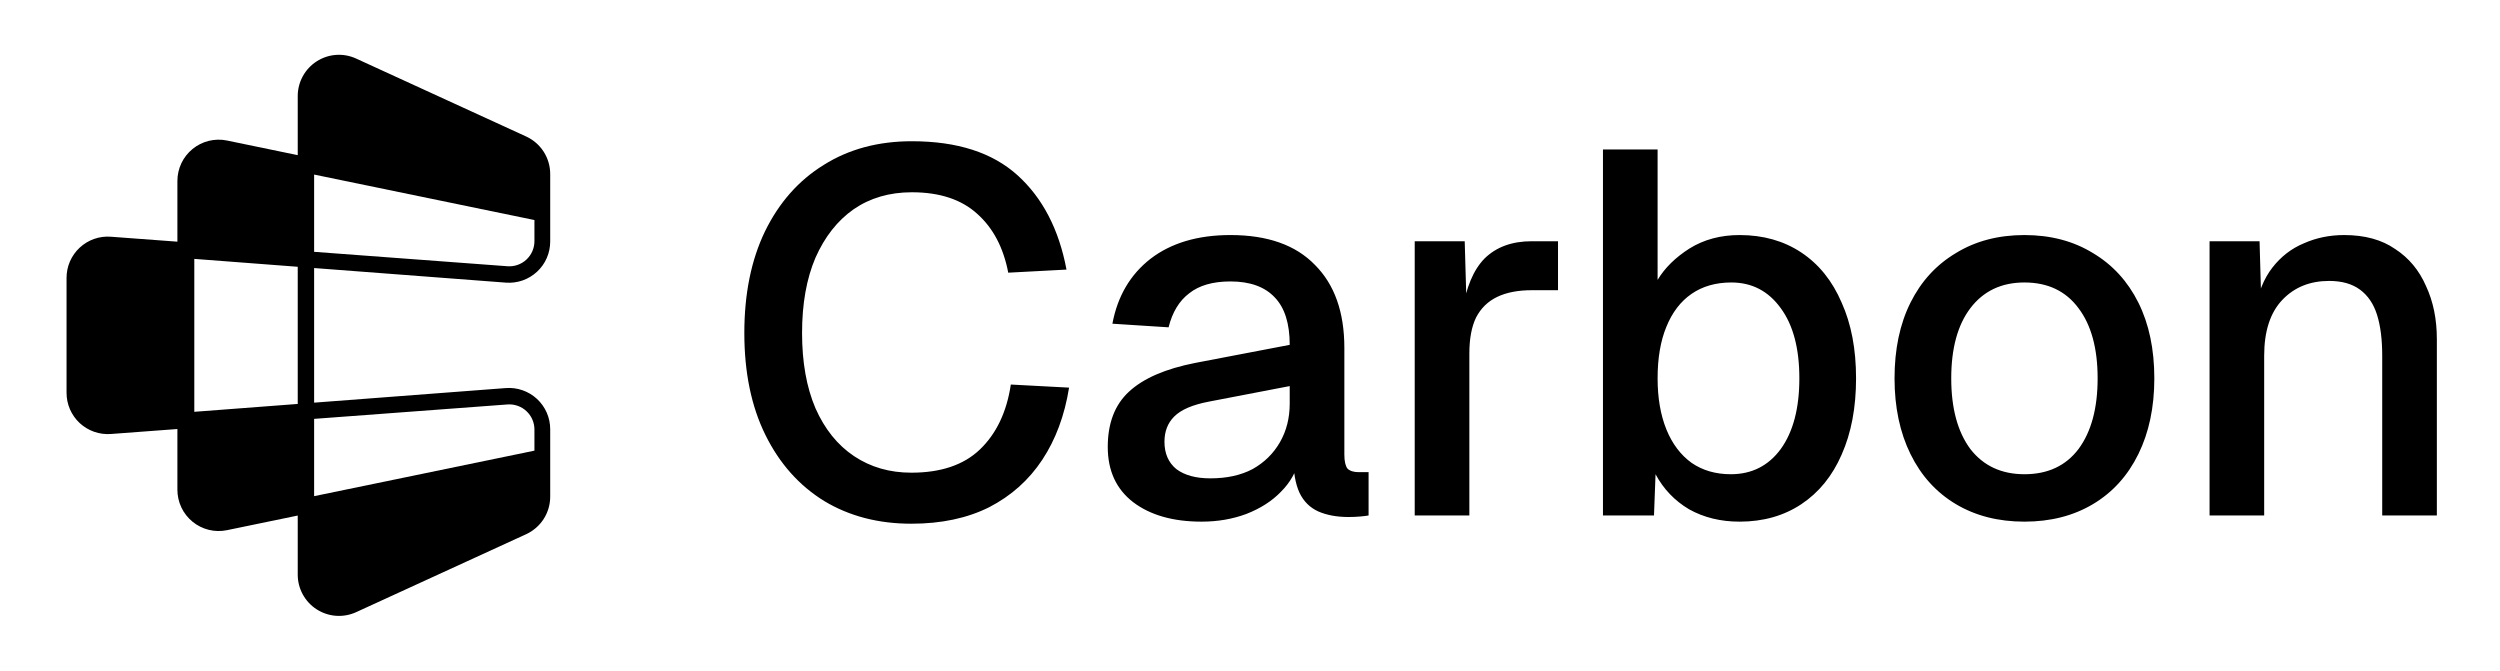
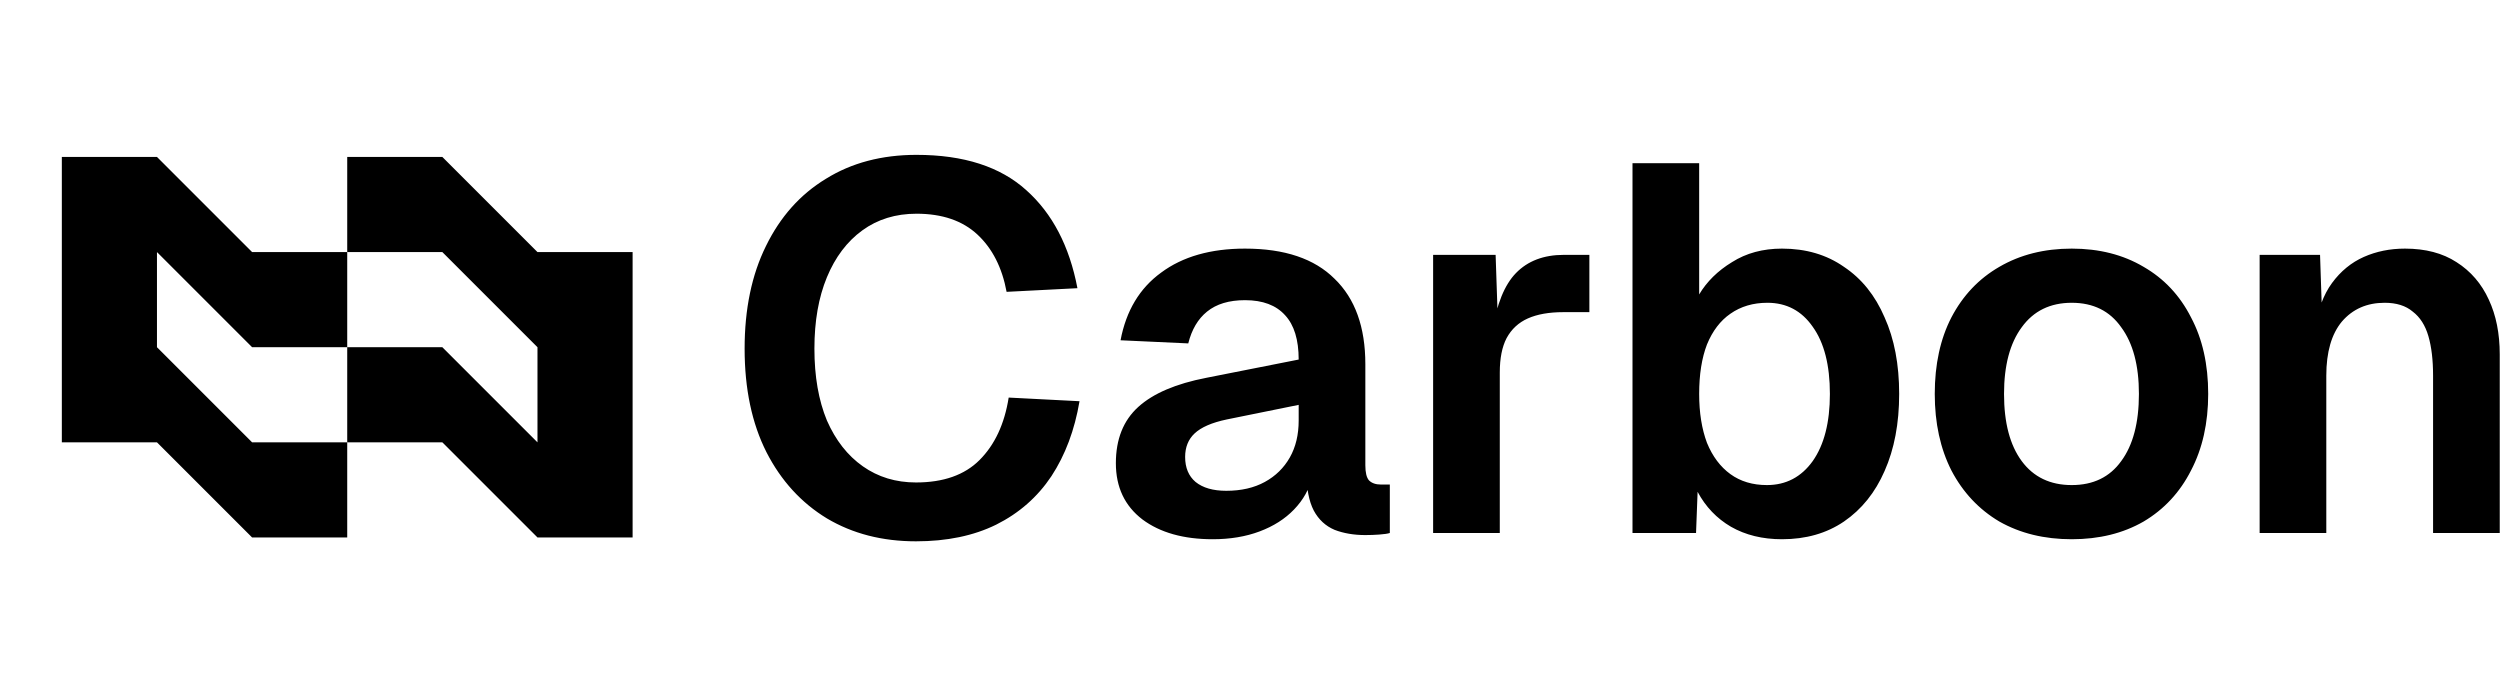
- <svg xmlns="http://www.w3.org/2000/svg" width="97" height="26" viewBox="0 0 97 26" fill="none">
-   <path d="M11.552 6.02V3.727C11.552 3.459 11.619 3.195 11.748 2.959C11.877 2.724 12.062 2.525 12.288 2.38C12.513 2.235 12.772 2.149 13.039 2.13C13.307 2.111 13.574 2.16 13.818 2.272L20.415 5.296C20.693 5.424 20.929 5.629 21.095 5.887C21.26 6.145 21.348 6.446 21.348 6.752V9.369C21.348 9.59 21.303 9.808 21.215 10.011C21.127 10.213 20.997 10.395 20.836 10.544C20.674 10.694 20.483 10.809 20.275 10.882C20.067 10.954 19.846 10.983 19.626 10.966L12.188 10.4V15.623L19.626 15.057C19.846 15.04 20.067 15.069 20.275 15.142C20.483 15.214 20.674 15.329 20.836 15.479C20.997 15.629 21.127 15.811 21.215 16.013C21.303 16.215 21.348 16.433 21.348 16.654V19.271C21.348 19.578 21.26 19.878 21.095 20.136C20.929 20.394 20.693 20.599 20.415 20.727L13.818 23.752C13.574 23.863 13.307 23.912 13.039 23.893C12.772 23.874 12.513 23.788 12.288 23.643C12.062 23.499 11.877 23.299 11.748 23.064C11.619 22.828 11.552 22.564 11.552 22.296V20.003L8.806 20.571C8.573 20.619 8.333 20.615 8.102 20.558C7.871 20.501 7.656 20.394 7.472 20.244C7.288 20.093 7.139 19.904 7.037 19.689C6.936 19.474 6.883 19.24 6.883 19.002V16.646L4.301 16.839C4.082 16.855 3.861 16.826 3.653 16.753C3.445 16.68 3.255 16.565 3.093 16.416C2.932 16.266 2.803 16.084 2.715 15.882C2.627 15.68 2.582 15.462 2.582 15.242V10.781C2.582 10.561 2.627 10.343 2.715 10.141C2.803 9.939 2.932 9.758 3.093 9.608C3.255 9.458 3.445 9.343 3.653 9.27C3.861 9.197 4.082 9.168 4.301 9.185L6.883 9.377V7.021C6.883 6.784 6.936 6.549 7.037 6.334C7.139 6.119 7.288 5.93 7.472 5.78C7.656 5.629 7.871 5.522 8.102 5.465C8.333 5.409 8.573 5.404 8.806 5.452L11.552 6.02ZM12.188 9.771V6.773L20.736 8.538V9.358C20.736 9.492 20.708 9.625 20.655 9.748C20.601 9.871 20.523 9.981 20.424 10.073C20.326 10.164 20.21 10.234 20.083 10.278C19.957 10.323 19.822 10.34 19.689 10.33L12.188 9.771ZM12.188 16.252V19.251L20.736 17.485V16.665C20.736 16.531 20.708 16.398 20.655 16.276C20.601 16.152 20.523 16.042 20.424 15.951C20.326 15.859 20.21 15.789 20.083 15.745C19.957 15.701 19.822 15.683 19.689 15.693L12.188 16.252ZM7.539 15.978V10.045L11.552 10.351V15.673L7.539 15.978Z" fill-rule="evenodd" clip-rule="evenodd" fill="black" />
-   <path d="M35.36 20.32C34.08 20.32 32.953 20.027 31.98 19.44C31.007 18.84 30.247 17.987 29.7 16.88C29.153 15.773 28.88 14.453 28.88 12.92C28.88 11.4 29.147 10.087 29.68 8.98C30.227 7.86 30.987 7 31.96 6.4C32.933 5.787 34.073 5.48 35.38 5.48C37.14 5.48 38.507 5.92 39.48 6.8C40.453 7.68 41.087 8.9 41.38 10.46L39.12 10.58C38.933 9.607 38.533 8.847 37.92 8.3C37.307 7.74 36.46 7.46 35.38 7.46C34.513 7.46 33.76 7.68 33.12 8.12C32.493 8.56 32 9.187 31.64 10C31.293 10.813 31.12 11.787 31.12 12.92C31.12 14.053 31.293 15.027 31.64 15.84C32 16.653 32.5 17.273 33.14 17.7C33.78 18.127 34.52 18.34 35.36 18.34C36.507 18.34 37.393 18.04 38.02 17.44C38.66 16.827 39.06 15.987 39.22 14.92L41.48 15.04C41.307 16.12 40.96 17.053 40.44 17.84C39.92 18.627 39.233 19.24 38.38 19.68C37.527 20.107 36.52 20.32 35.36 20.32ZM46.621 20.24C45.514 20.24 44.627 19.987 43.961 19.48C43.307 18.973 42.981 18.26 42.981 17.34C42.981 16.42 43.254 15.707 43.801 15.2C44.361 14.68 45.221 14.307 46.381 14.08L50.041 13.38C50.041 12.553 49.847 11.94 49.461 11.54C49.074 11.127 48.501 10.92 47.741 10.92C47.061 10.92 46.527 11.073 46.141 11.38C45.754 11.673 45.487 12.113 45.341 12.7L43.161 12.56C43.361 11.493 43.854 10.653 44.641 10.04C45.441 9.427 46.474 9.12 47.741 9.12C49.181 9.12 50.274 9.507 51.021 10.28C51.781 11.04 52.161 12.113 52.161 13.5V17.64C52.161 17.893 52.201 18.073 52.281 18.18C52.374 18.273 52.521 18.32 52.721 18.32H53.101V20C53.034 20.013 52.927 20.027 52.781 20.04C52.634 20.053 52.481 20.06 52.321 20.06C51.867 20.06 51.474 19.987 51.141 19.84C50.821 19.693 50.581 19.453 50.421 19.12C50.261 18.773 50.181 18.313 50.181 17.74L50.401 17.84C50.294 18.307 50.061 18.72 49.701 19.08C49.354 19.44 48.907 19.727 48.361 19.94C47.827 20.14 47.247 20.24 46.621 20.24ZM46.961 18.56C47.601 18.56 48.147 18.44 48.601 18.2C49.054 17.947 49.407 17.6 49.661 17.16C49.914 16.72 50.041 16.22 50.041 15.66V14.98L46.921 15.58C46.281 15.7 45.827 15.893 45.561 16.16C45.307 16.413 45.181 16.74 45.181 17.14C45.181 17.593 45.334 17.947 45.641 18.2C45.961 18.44 46.401 18.56 46.961 18.56ZM54.891 20V9.36H56.831L56.911 12.18L56.731 12.12C56.877 11.16 57.171 10.46 57.611 10.02C58.064 9.58 58.671 9.36 59.431 9.36H60.451V11.26H59.431C58.897 11.26 58.451 11.347 58.091 11.52C57.731 11.693 57.457 11.96 57.271 12.32C57.097 12.68 57.011 13.147 57.011 13.72V20H54.891ZM67.495 20.24C66.762 20.24 66.109 20.08 65.535 19.76C64.975 19.427 64.542 18.973 64.235 18.4L64.175 20H62.195V5.8H64.315V10.86C64.595 10.393 65.009 9.987 65.555 9.64C66.115 9.293 66.762 9.12 67.495 9.12C68.415 9.12 69.215 9.347 69.895 9.8C70.575 10.253 71.095 10.9 71.455 11.74C71.829 12.567 72.015 13.547 72.015 14.68C72.015 15.813 71.829 16.8 71.455 17.64C71.095 18.467 70.575 19.107 69.895 19.56C69.215 20.013 68.415 20.24 67.495 20.24ZM67.155 18.4C67.969 18.4 68.615 18.073 69.095 17.42C69.575 16.753 69.815 15.84 69.815 14.68C69.815 13.52 69.575 12.613 69.095 11.96C68.615 11.293 67.975 10.96 67.175 10.96C66.575 10.96 66.062 11.107 65.635 11.4C65.209 11.693 64.882 12.12 64.655 12.68C64.429 13.227 64.315 13.893 64.315 14.68C64.315 15.44 64.429 16.1 64.655 16.66C64.882 17.22 65.209 17.653 65.635 17.96C66.062 18.253 66.569 18.4 67.155 18.4ZM78.548 20.24C77.535 20.24 76.648 20.013 75.888 19.56C75.128 19.107 74.541 18.46 74.128 17.62C73.715 16.78 73.508 15.8 73.508 14.68C73.508 13.547 73.715 12.567 74.128 11.74C74.541 10.913 75.128 10.273 75.888 9.82C76.648 9.353 77.535 9.12 78.548 9.12C79.561 9.12 80.448 9.353 81.208 9.82C81.968 10.273 82.555 10.913 82.968 11.74C83.381 12.567 83.588 13.547 83.588 14.68C83.588 15.8 83.381 16.78 82.968 17.62C82.555 18.46 81.968 19.107 81.208 19.56C80.448 20.013 79.561 20.24 78.548 20.24ZM78.548 18.4C79.455 18.4 80.155 18.073 80.648 17.42C81.141 16.753 81.388 15.84 81.388 14.68C81.388 13.52 81.141 12.613 80.648 11.96C80.155 11.293 79.455 10.96 78.548 10.96C77.655 10.96 76.955 11.293 76.448 11.96C75.955 12.613 75.708 13.52 75.708 14.68C75.708 15.84 75.955 16.753 76.448 17.42C76.955 18.073 77.655 18.4 78.548 18.4ZM85.731 20V9.36H87.671L87.751 12.2L87.49 12.06C87.611 11.367 87.837 10.807 88.171 10.38C88.504 9.953 88.91 9.64 89.391 9.44C89.871 9.227 90.391 9.12 90.951 9.12C91.751 9.12 92.41 9.3 92.93 9.66C93.464 10.007 93.864 10.487 94.13 11.1C94.41 11.7 94.55 12.387 94.55 13.16V20H92.43V13.8C92.43 13.173 92.364 12.647 92.231 12.22C92.097 11.793 91.877 11.467 91.57 11.24C91.264 11.013 90.864 10.9 90.371 10.9C89.624 10.9 89.017 11.147 88.55 11.64C88.084 12.133 87.85 12.853 87.85 13.8V20H85.731Z" fill="black" />
+ <svg xmlns="http://www.w3.org/2000/svg" width="1440" height="400" viewBox="0 0 1440 400" fill="none">
+   <path d="M35.616 90.411H90.411L145.205 145.205H200V90.411H254.794L309.589 145.205H364.383V309.589H309.589L254.794 254.794H200V309.589H145.205L90.411 254.794H35.616V90.411ZM90.411 145.205L145.205 200H200V254.794H145.205L90.411 200V145.205ZM200 145.205H254.794L309.589 200V254.794L254.794 200H200V145.205Z" fill-rule="evenodd" clip-rule="evenodd" fill="black" />
+   <path d="M527.6 311.8C508.2 311.8 491.1 307.4 476.3 298.6C461.5 289.6 449.9 276.9 441.5 260.5C433.1 243.9 428.9 224 428.9 200.8C428.9 178 433 158.3 441.2 141.7C449.4 124.9 460.9 112 475.7 103C490.5 93.8 507.9 89.2 527.9 89.2C555.1 89.2 576.2 96 591.2 109.6C606.2 123 616 141.8 620.6 166L579.8 168.1C577.2 154.1 571.6 143.1 563 135.1C554.4 127.1 542.7 123.1 527.9 123.1C515.9 123.1 505.5 126.3 496.7 132.7C487.9 139.1 481.1 148.1 476.3 159.7C471.5 171.3 469.1 185 469.1 200.8C469.1 216.8 471.5 230.6 476.3 242.2C481.3 253.6 488.2 262.4 497 268.6C505.8 274.8 516 277.9 527.6 277.9C543.4 277.9 555.6 273.6 564.2 265C573 256.2 578.6 244.2 581 229L621.8 231.1C619 247.7 613.6 262.1 605.6 274.3C597.6 286.3 587 295.6 573.8 302.2C560.8 308.6 545.4 311.8 527.6 311.8ZM698.539 310.6C681.739 310.6 668.239 306.8 658.039 299.2C647.839 291.4 642.739 280.6 642.739 266.8C642.739 253 647.039 242.2 655.639 234.4C664.239 226.6 677.339 221 694.939 217.6L748.039 207.1C748.039 195.7 745.439 187.2 740.239 181.6C735.039 175.8 727.339 172.9 717.139 172.9C707.939 172.9 700.639 175.1 695.239 179.5C690.039 183.7 686.439 189.8 684.439 197.8L645.439 196C648.639 179 656.439 166 668.839 157C681.239 147.8 697.339 143.2 717.139 143.2C739.939 143.2 757.139 149 768.739 160.6C780.539 172 786.439 188.4 786.439 209.8V268C786.439 272.2 787.139 275.1 788.539 276.7C790.139 278.3 792.439 279.1 795.439 279.1H800.539V307C799.339 307.4 797.339 307.7 794.539 307.9C791.939 308.1 789.239 308.2 786.439 308.2C779.839 308.2 773.939 307.2 768.739 305.2C763.539 303 759.539 299.3 756.739 294.1C753.939 288.7 752.539 281.4 752.539 272.2L755.839 274.6C754.239 281.6 750.739 287.9 745.339 293.5C740.139 298.9 733.539 303.1 725.539 306.1C717.539 309.1 708.539 310.6 698.539 310.6ZM706.339 282.7C714.939 282.7 722.339 281 728.539 277.6C734.739 274.2 739.539 269.5 742.939 263.5C746.339 257.5 748.039 250.4 748.039 242.2V233.2L706.639 241.6C698.039 243.4 691.839 246.1 688.039 249.7C684.439 253.1 682.639 257.6 682.639 263.2C682.639 269.4 684.639 274.2 688.639 277.6C692.839 281 698.739 282.7 706.339 282.7ZM825.477 307V146.8H861.477L862.977 191.2L859.677 190.6C862.077 175.2 866.577 164.1 873.177 157.3C879.977 150.3 889.177 146.8 900.777 146.8H915.477V179.8H900.477C892.277 179.8 885.477 181 880.077 183.4C874.677 185.8 870.577 189.6 867.777 194.8C865.177 199.8 863.877 206.4 863.877 214.6V307H825.477ZM1026.42 310.6C1015.22 310.6 1005.42 308.2 997.02 303.4C988.82 298.6 982.42 291.9 977.82 283.3L976.92 307H940.32V94H978.72V169.6C983.12 162.2 989.42 156 997.62 151C1005.82 145.8 1015.42 143.2 1026.42 143.2C1040.22 143.2 1052.12 146.7 1062.12 153.7C1072.32 160.5 1080.12 170.2 1085.52 182.8C1091.12 195.2 1093.92 209.9 1093.92 226.9C1093.92 243.9 1091.12 258.7 1085.52 271.3C1080.12 283.7 1072.32 293.4 1062.12 300.4C1052.12 307.2 1040.22 310.6 1026.42 310.6ZM1017.72 279.4C1028.72 279.4 1037.52 274.8 1044.12 265.6C1050.72 256.2 1054.02 243.3 1054.02 226.9C1054.02 210.3 1050.72 197.4 1044.12 188.2C1037.72 179 1029.02 174.4 1018.02 174.4C1009.82 174.4 1002.72 176.5 996.72 180.7C990.92 184.7 986.42 190.6 983.22 198.4C980.22 206.2 978.72 215.7 978.72 226.9C978.72 237.7 980.22 247.1 983.22 255.1C986.42 262.9 990.92 268.9 996.72 273.1C1002.52 277.3 1009.52 279.4 1017.72 279.4ZM1193.32 310.6C1177.52 310.6 1163.62 307.2 1151.62 300.4C1139.82 293.4 1130.62 283.6 1124.02 271C1117.62 258.4 1114.42 243.7 1114.42 226.9C1114.42 209.9 1117.62 195.2 1124.02 182.8C1130.62 170.2 1139.82 160.5 1151.62 153.7C1163.62 146.7 1177.52 143.2 1193.32 143.2C1209.12 143.2 1222.92 146.7 1234.72 153.7C1246.52 160.5 1255.62 170.2 1262.02 182.8C1268.62 195.2 1271.92 209.9 1271.92 226.9C1271.92 243.7 1268.62 258.4 1262.02 271C1255.62 283.6 1246.52 293.4 1234.72 300.4C1222.92 307.2 1209.12 310.6 1193.32 310.6ZM1193.32 279.4C1205.72 279.4 1215.22 274.8 1221.82 265.6C1228.62 256.4 1232.02 243.5 1232.02 226.9C1232.02 210.5 1228.62 197.7 1221.82 188.5C1215.22 179.1 1205.72 174.4 1193.32 174.4C1180.92 174.4 1171.32 179.1 1164.52 188.5C1157.72 197.7 1154.32 210.5 1154.32 226.9C1154.32 243.5 1157.72 256.4 1164.52 265.6C1171.32 274.8 1180.92 279.4 1193.32 279.4ZM1301.55 307V146.8H1336.35L1337.85 191.8L1333.35 190C1334.95 178.8 1338.25 169.8 1343.25 163C1348.25 156.2 1354.35 151.2 1361.55 148C1368.75 144.8 1376.65 143.2 1385.25 143.2C1397.05 143.2 1406.95 145.8 1414.95 151C1423.15 156.2 1429.35 163.4 1433.55 172.6C1437.75 181.6 1439.85 192.1 1439.85 204.1V307H1401.45V216.4C1401.45 207.4 1400.55 199.8 1398.75 193.6C1396.95 187.4 1393.95 182.7 1389.75 179.5C1385.75 176.1 1380.35 174.4 1373.55 174.4C1363.35 174.4 1355.15 178 1348.95 185.2C1342.95 192.4 1339.95 202.8 1339.95 216.4V307H1301.55Z" fill="black" />
</svg>
